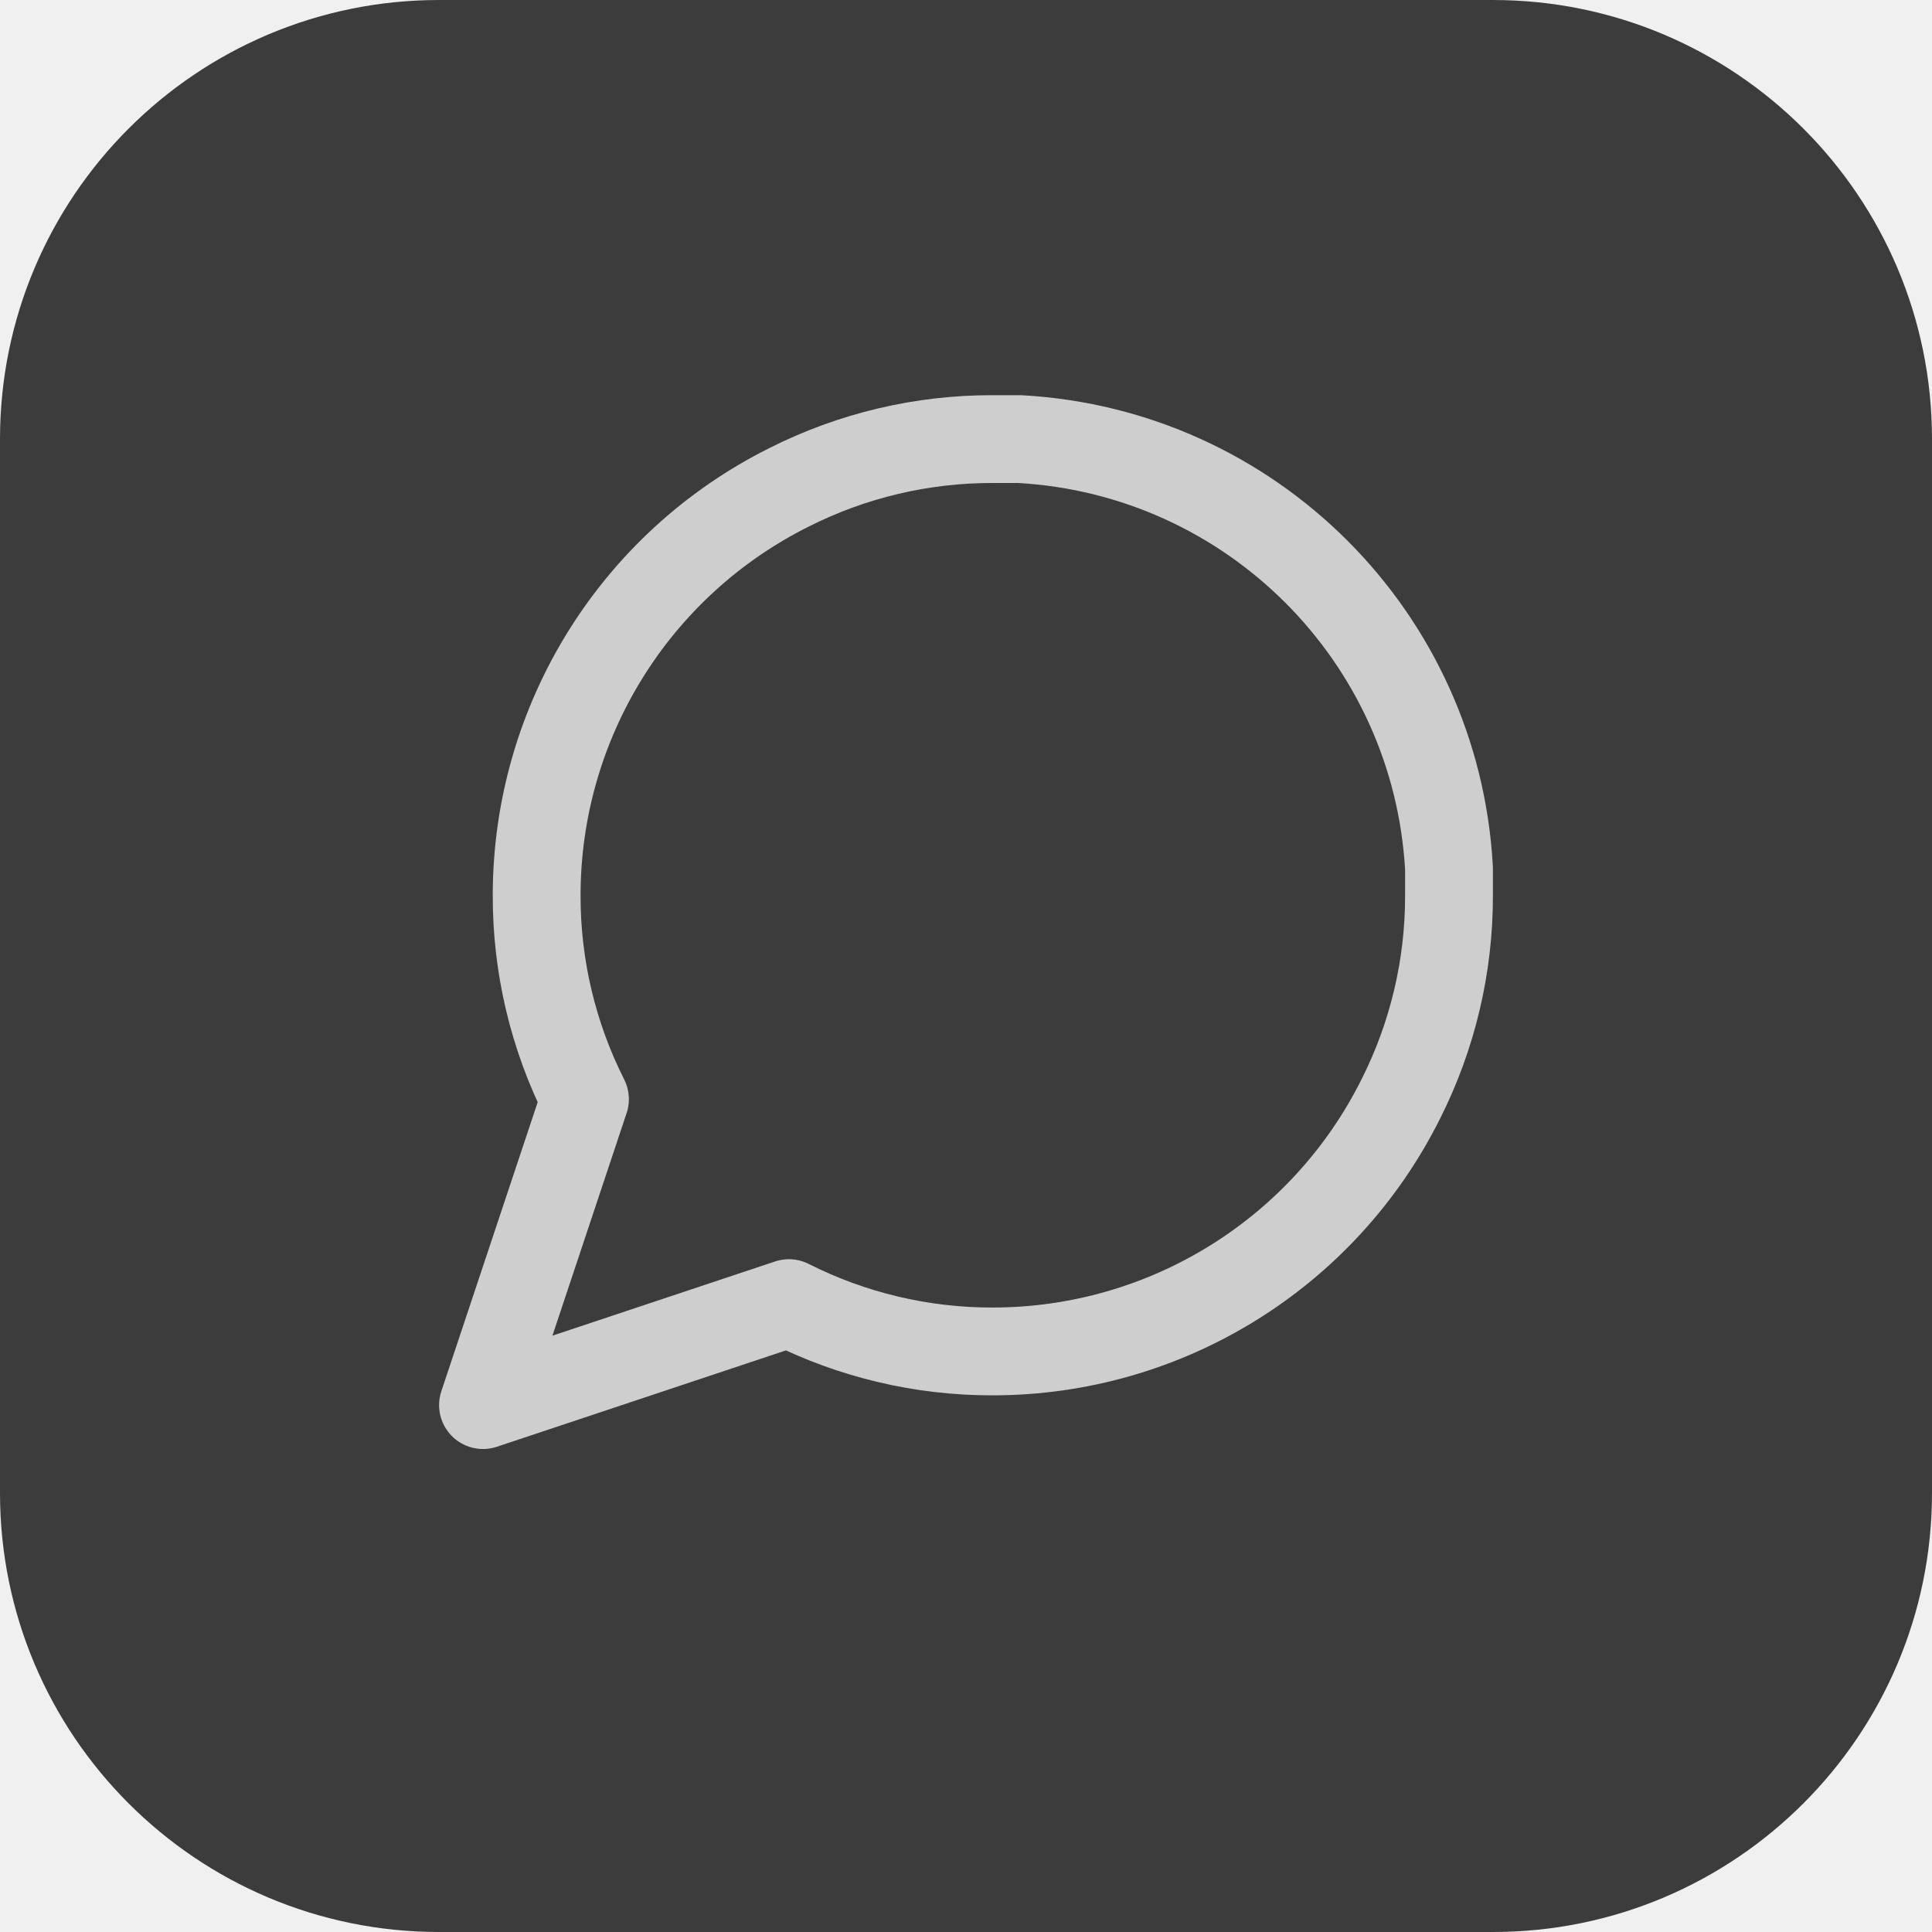
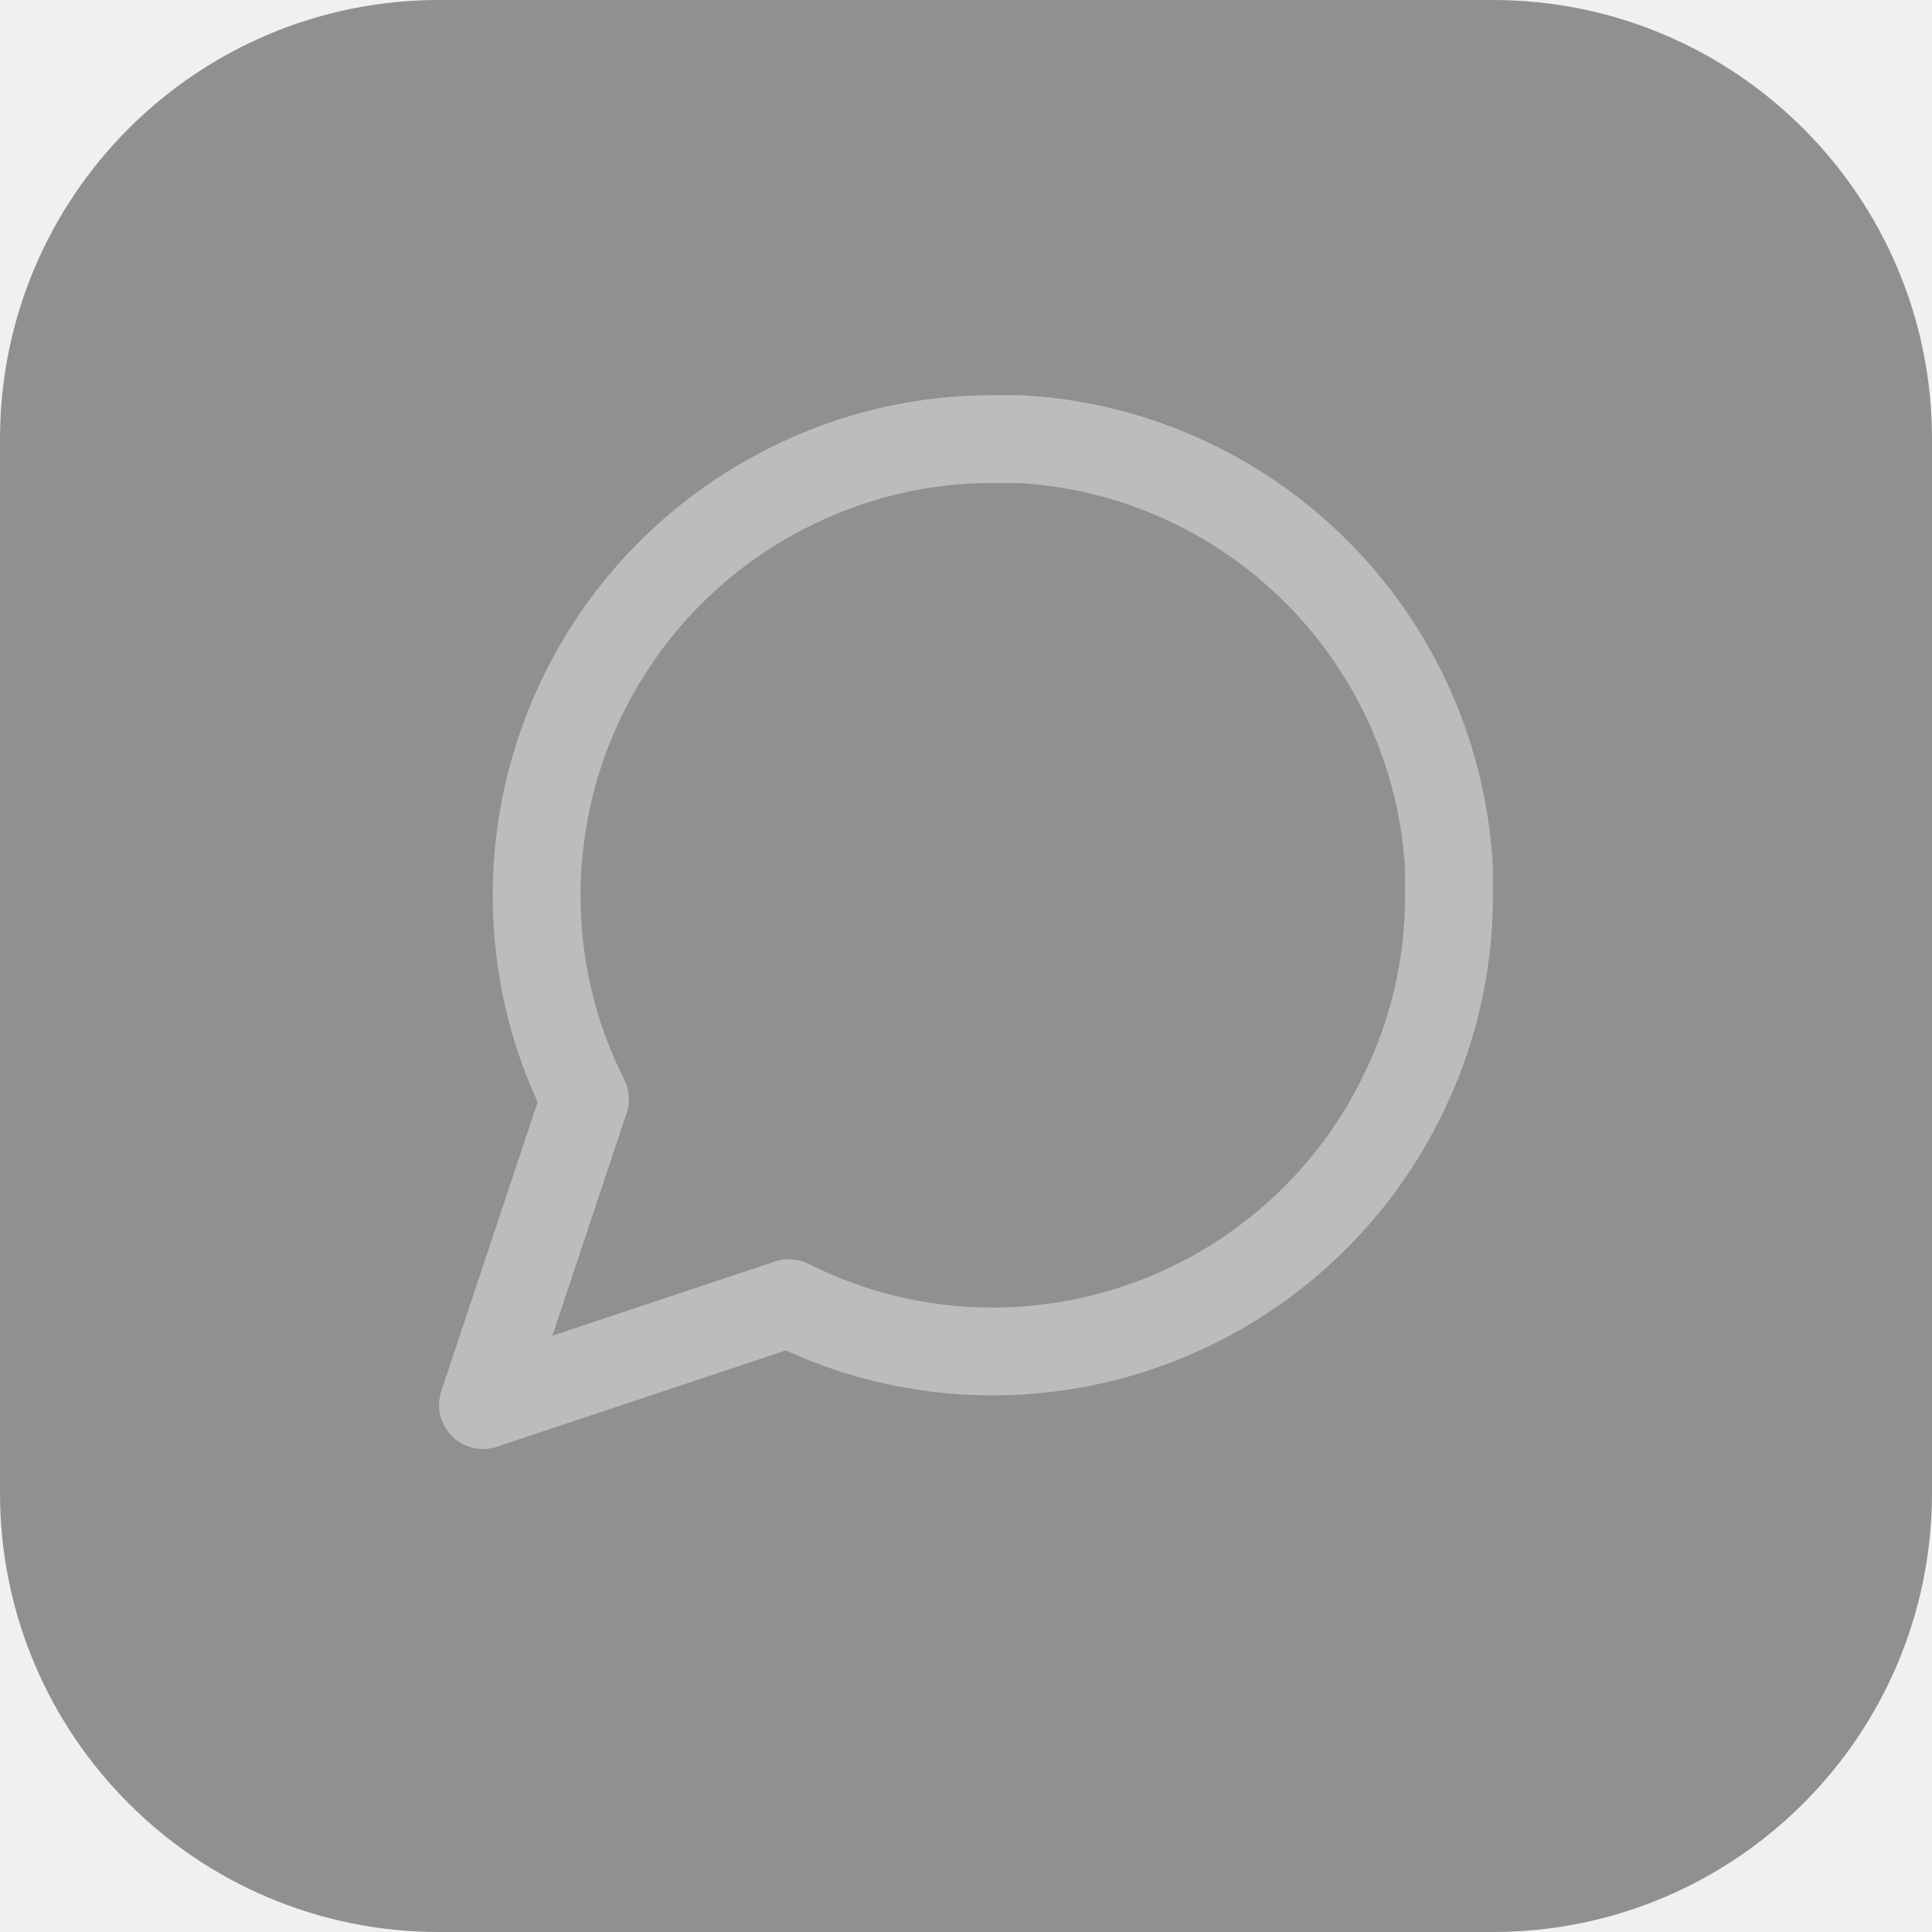
<svg xmlns="http://www.w3.org/2000/svg" viewBox="0 0 44 44" version="1.1" id="svg1">
  <defs id="defs1" />
  <g id="Notes-copy">
-     <path id="Rounded-Rectangle-copy" fill="#000000" fill-opacity="0.75" fill-rule="evenodd" stroke="none" d="M 0 34 C 0 39.523 4.477 44 10 44 L 34 44 C 39.523 44 44 39.523 44 34 L 44 10 C 44 4.477 39.523 0 34 0 L 10 0 C 4.477 0 0 4.477 0 10 Z" />
-     <path id="message-circle" fill="none" stroke="#ffffff" stroke-width="2" stroke-linecap="round" stroke-linejoin="round" d="M 33 20.389 C 33.004 22.002 32.627 23.593 31.9 25.033 C 30.141 28.553 26.545 30.776 22.611 30.778 C 20.998 30.782 19.407 30.405 17.967 29.678 L 11 32 L 13.322 25.033 C 12.595 23.593 12.218 22.002 12.222 20.389 C 12.224 16.455 14.447 12.859 17.967 11.1 C 19.407 10.373 20.998 9.996 22.611 10 L 23.222 10 C 28.497 10.291 32.709 14.503 33 19.778 L 33 20.389 Z" style="stroke:#ffffff;stroke-opacity:0.75" />
+     <path id="Rounded-Rectangle-copy" fill="#000000" fill-opacity="0.75" fill-rule="evenodd" stroke="none" d="M 0 34 C 0 39.523 4.477 44 10 44 L 34 44 C 39.523 44 44 39.523 44 34 L 44 10 C 44 4.477 39.523 0 34 0 L 10 0 C 4.477 0 0 4.477 0 10 Z" style="fill:#000000;fill-opacity:0.4" />
+     <path id="message-circle" fill="none" stroke="#ffffff" stroke-width="2" stroke-linecap="round" stroke-linejoin="round" d="M 33 20.389 C 33.004 22.002 32.627 23.593 31.9 25.033 C 30.141 28.553 26.545 30.776 22.611 30.778 C 20.998 30.782 19.407 30.405 17.967 29.678 L 11 32 L 13.322 25.033 C 12.595 23.593 12.218 22.002 12.222 20.389 C 12.224 16.455 14.447 12.859 17.967 11.1 C 19.407 10.373 20.998 9.996 22.611 10 L 23.222 10 C 28.497 10.291 32.709 14.503 33 19.778 L 33 20.389 Z" style="stroke:#ffffff;stroke-opacity:0.4" />
  </g>
</svg>
